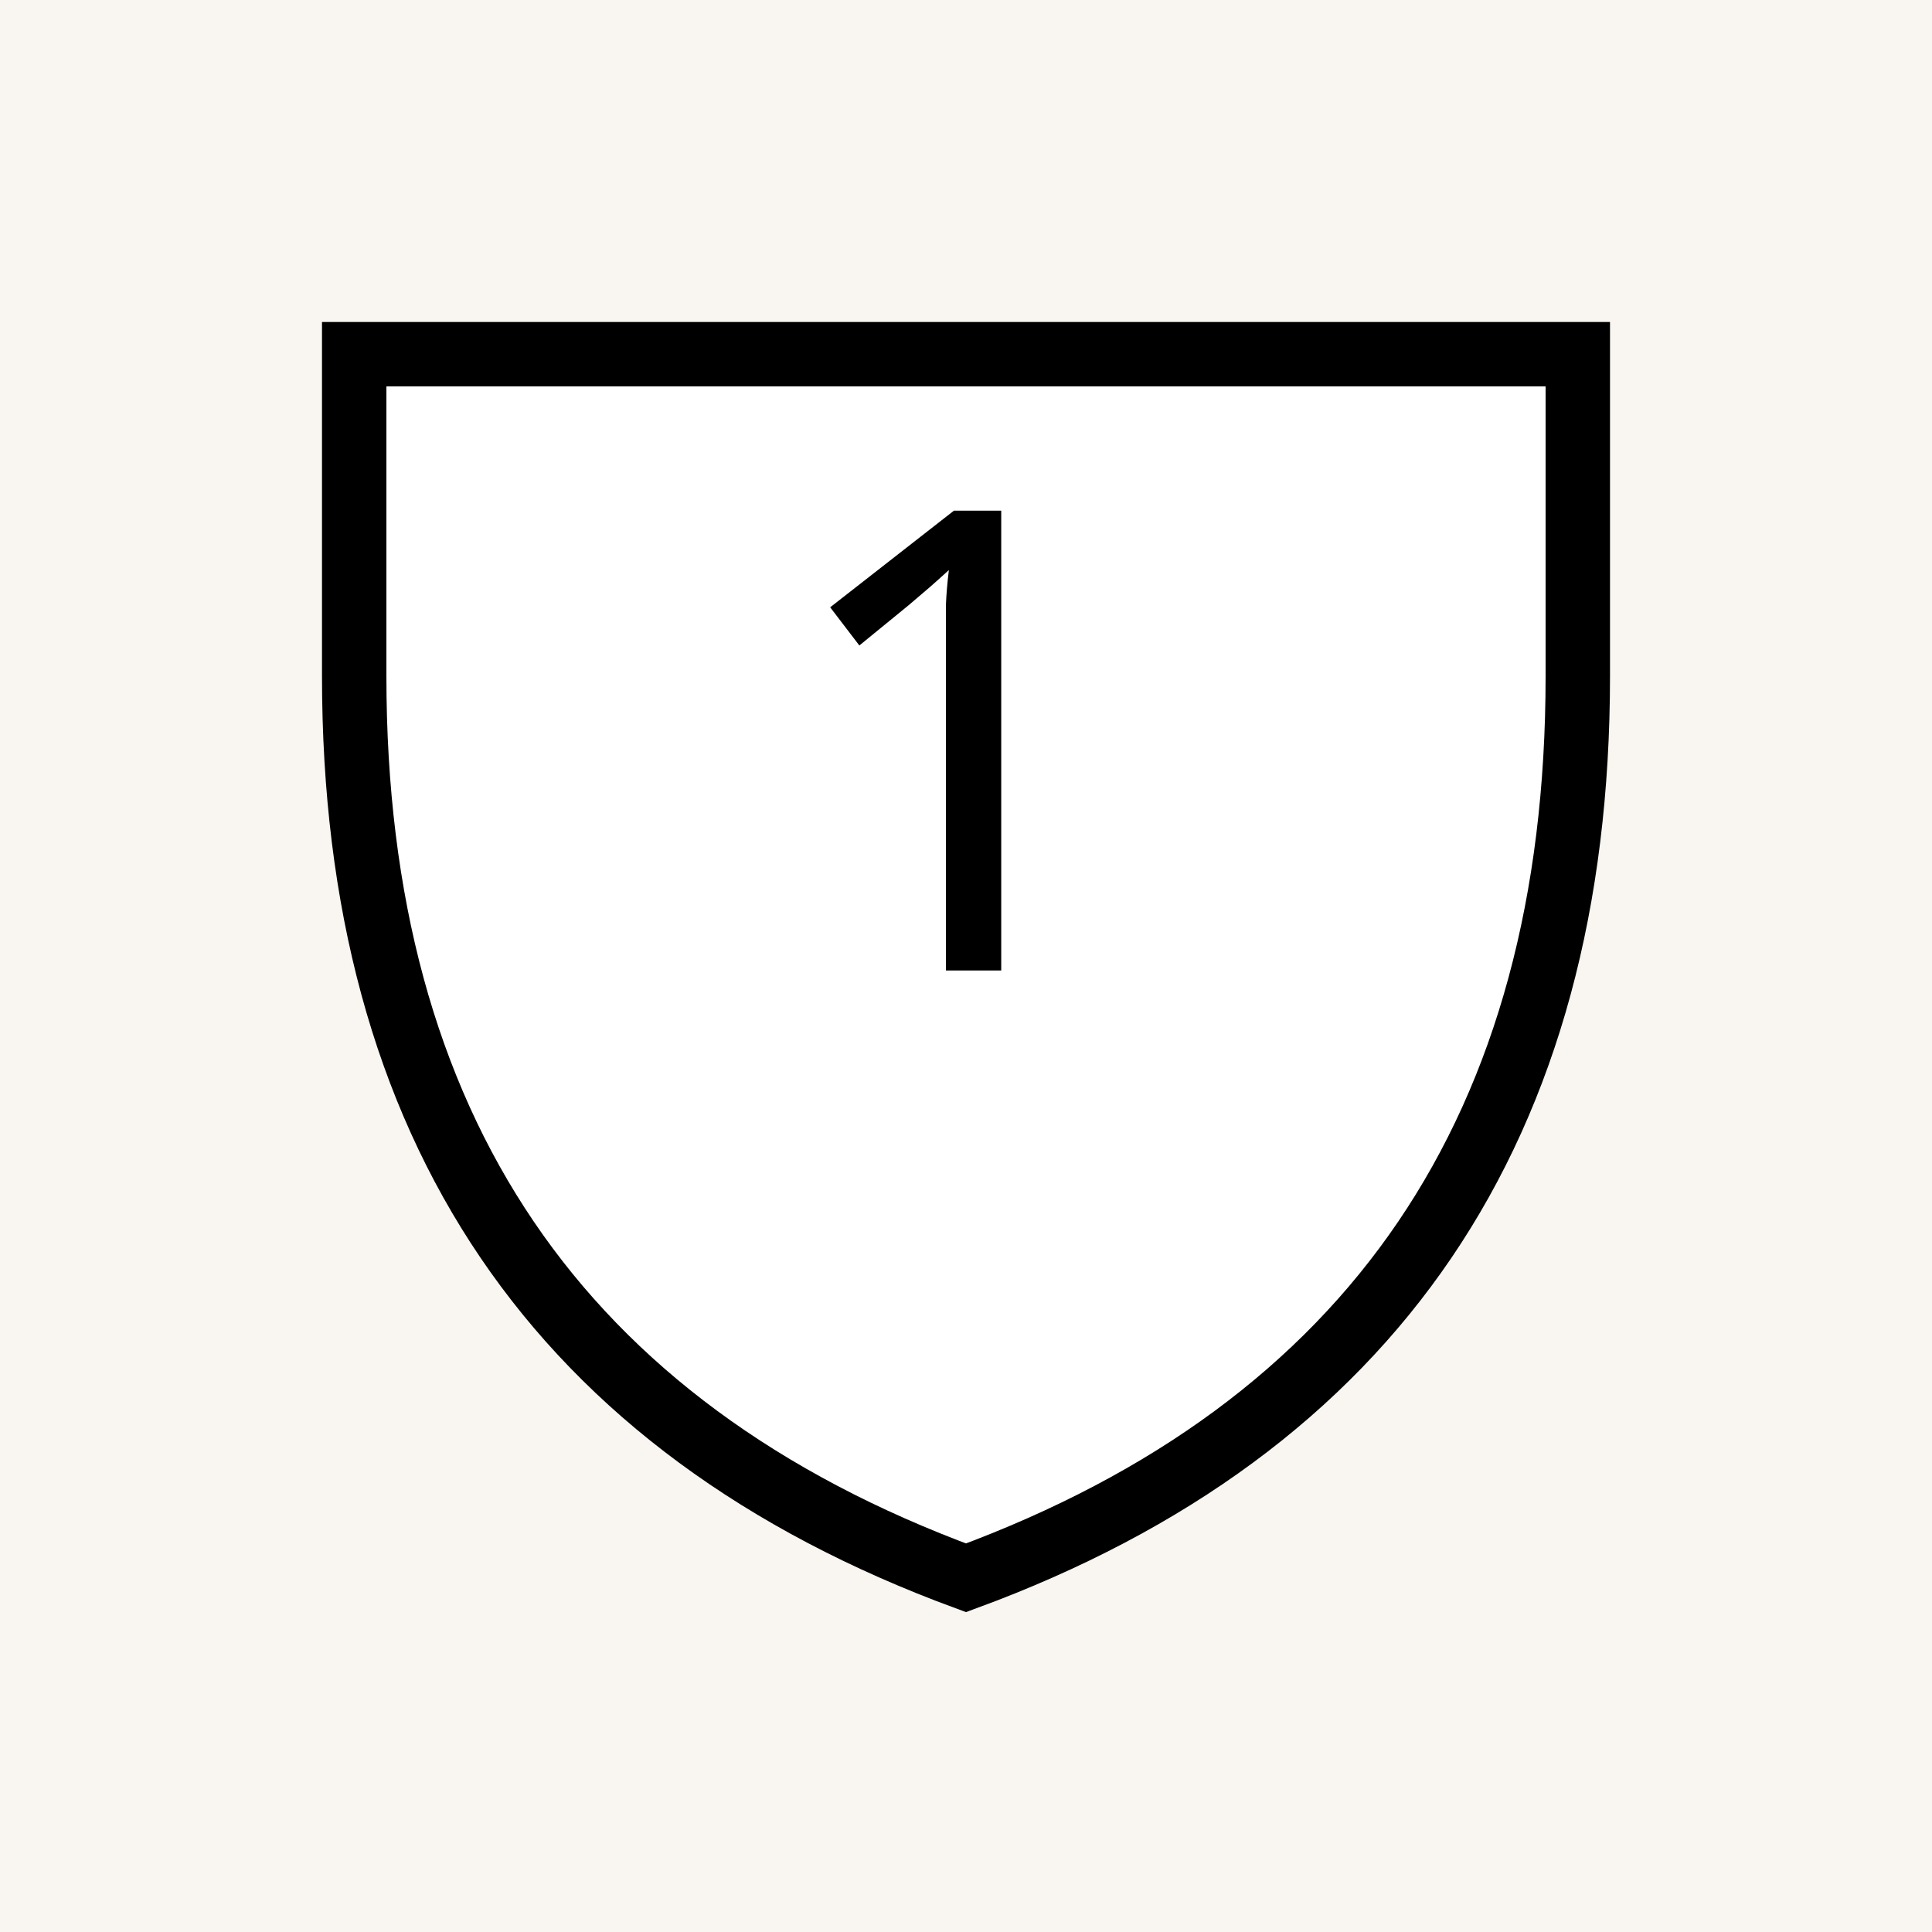
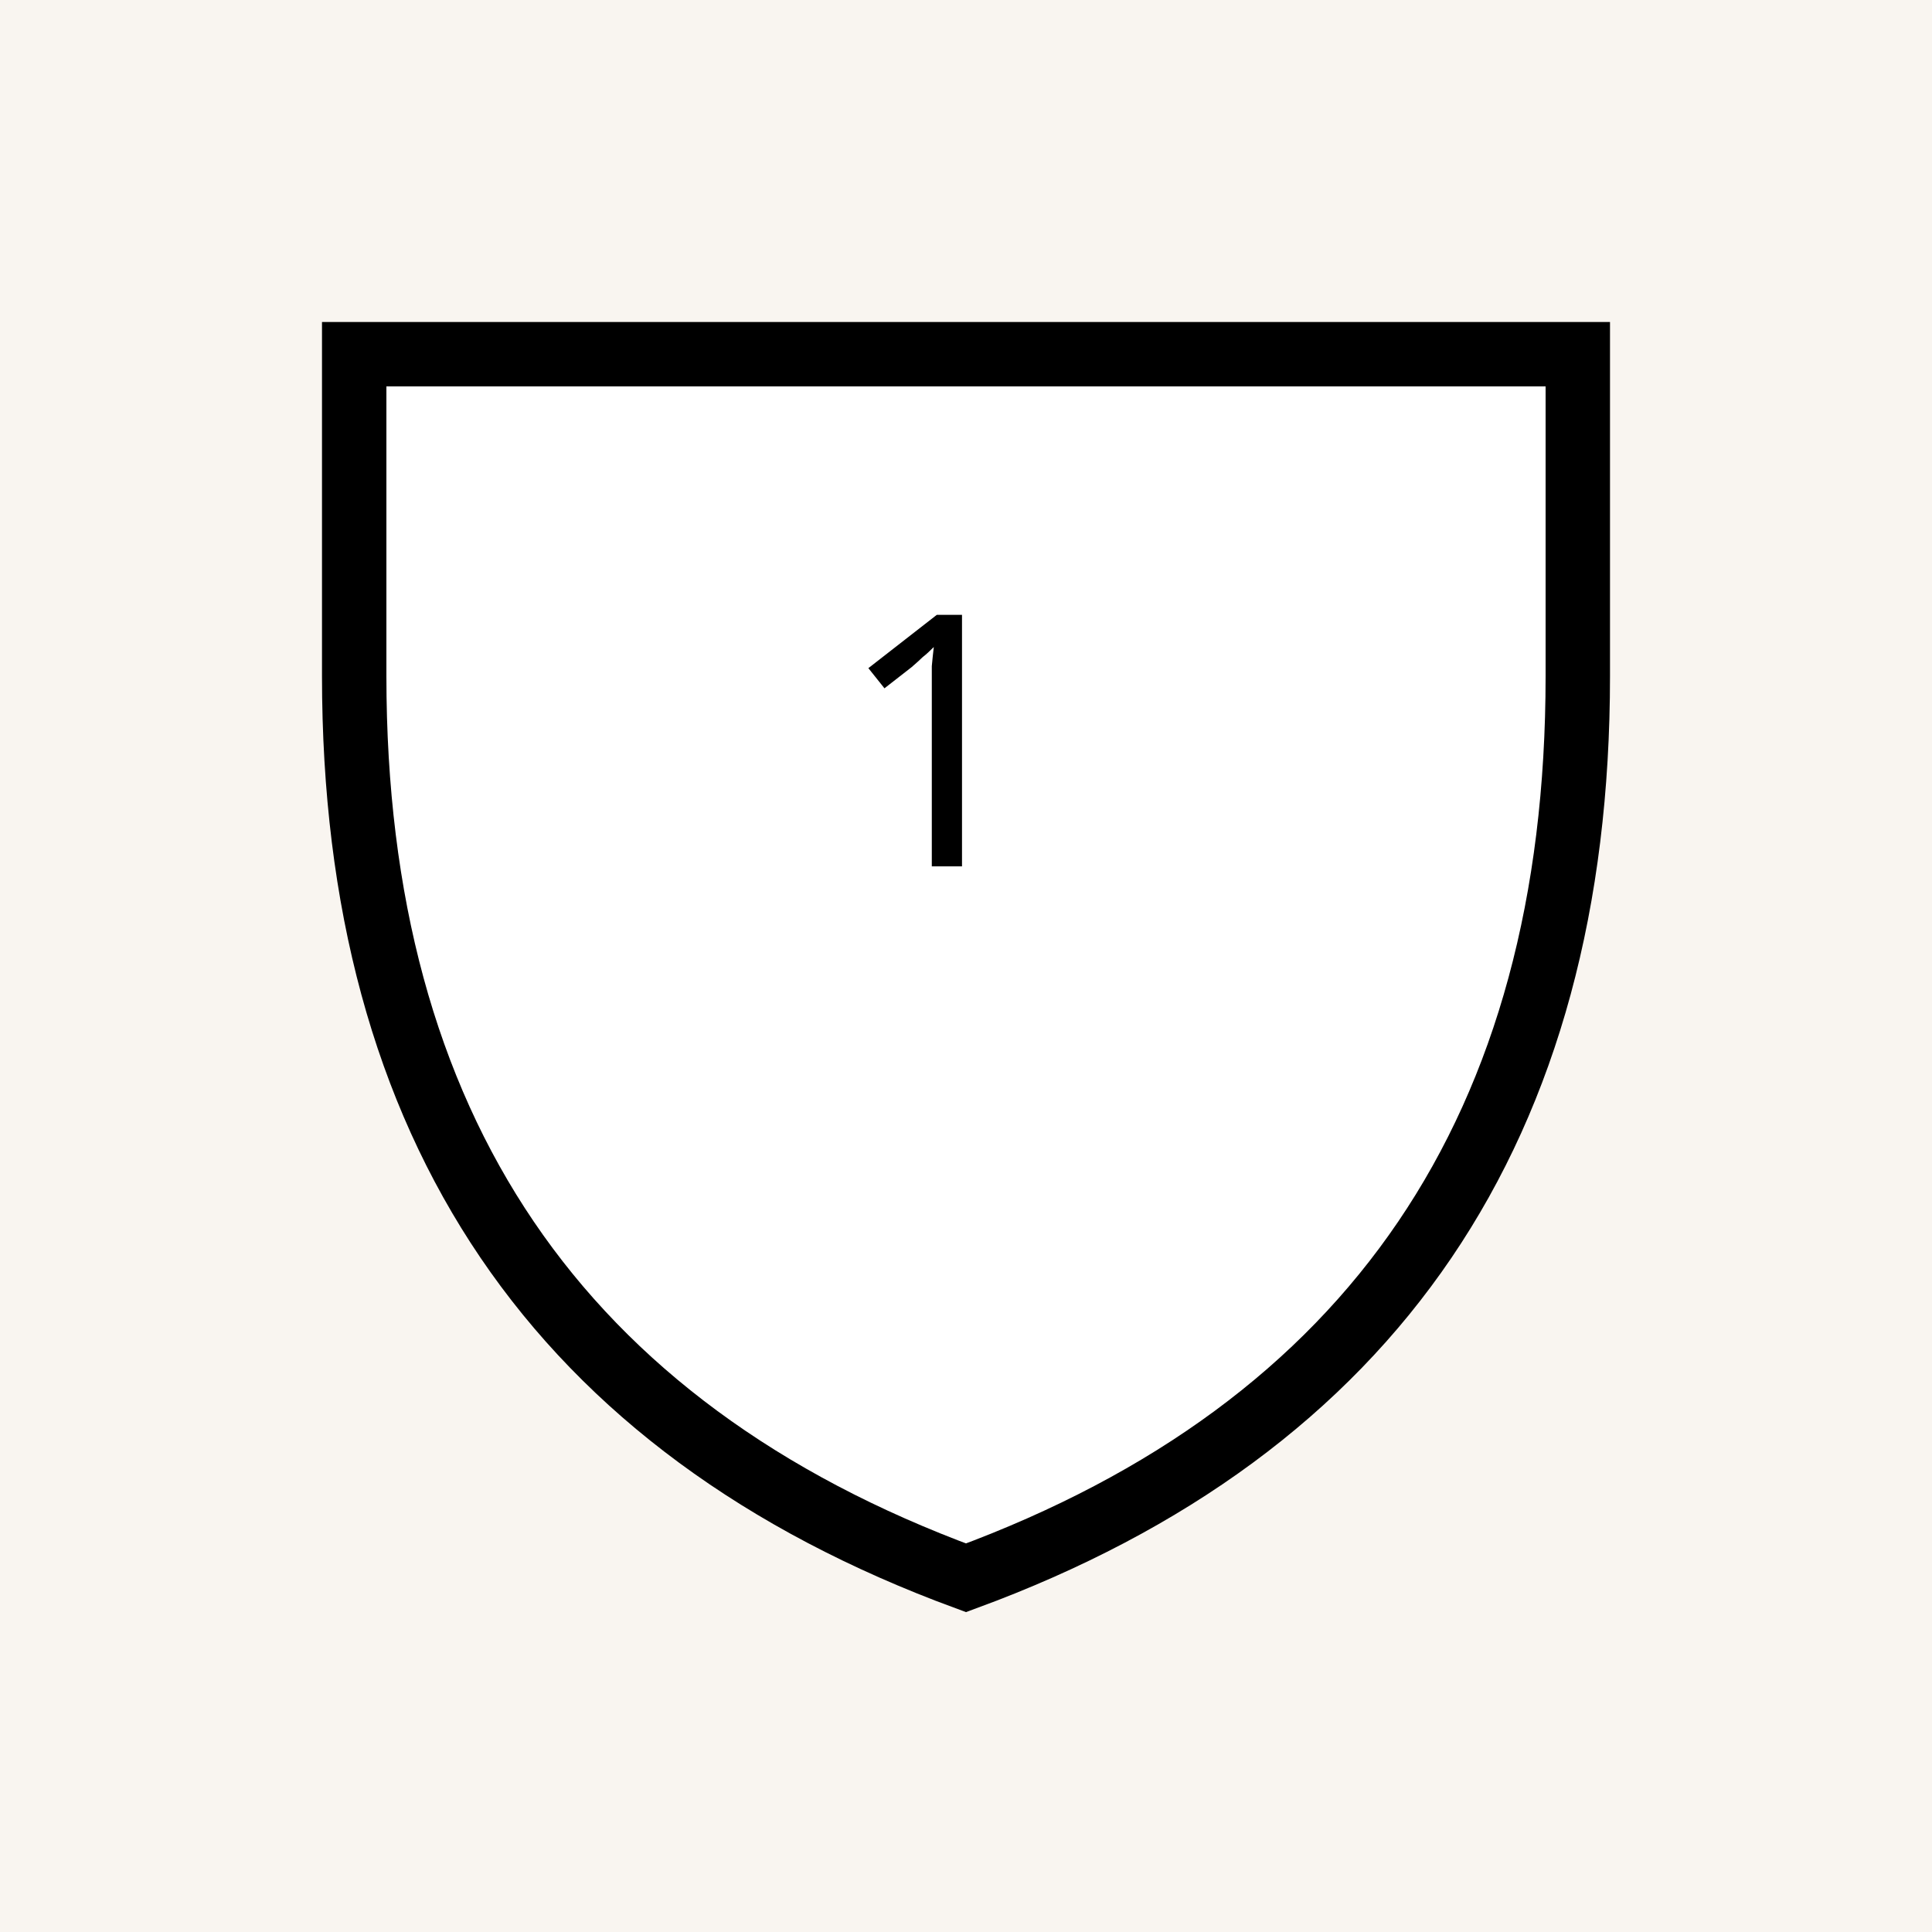
<svg xmlns="http://www.w3.org/2000/svg" width="30pt" height="30pt" viewBox="0 0 30 30" version="1.1">
  <g id="surface276">
    <rect x="0" y="0" width="30" height="30" style="fill:hsl(30,44%,96%);stroke:none;" />
    <g transform="translate(5,5)">
      <path style="fill-rule:nonzero;fill:rgb(100%,100%,100%);fill-opacity:1;stroke-width:1;stroke-linecap:butt;stroke-linejoin:miter;stroke:rgb(0%,0%,0%);stroke-opacity:1;stroke-miterlimit:10;" d="M 10 19.5 C 3.668 17.168 0.5 12.5 0.5 5.5 L 0.5 0.5 L 19.5 0.5 L 19.5 5.5 C 19.5 12.5 16.332 17.168 10 19.5 Z M 10 19.5 " />
-       <path style=" stroke:none;fill-rule:nonzero;fill:rgb(0%,0%,0%);fill-opacity:1;" d="M 10.547 10.07 L 9.688 10.07 L 9.688 5.086 C 9.688 4.797 9.688 4.566 9.688 4.398 C 9.695 4.223 9.711 4.039 9.734 3.852 C 9.617 3.957 9.52 4.047 9.438 4.117 C 9.352 4.191 9.242 4.285 9.109 4.398 L 8.344 5.023 L 7.891 4.43 L 9.812 2.93 L 10.547 2.93 Z M 7 -0.621 " />
+       <path style=" stroke:none;fill-rule:nonzero;fill:rgb(0%,0%,0%);fill-opacity:1;" d="M 9.938 8.453 L 9.469 8.453 L 9.469 5.719 C 9.469 5.562 9.469 5.438 9.469 5.344 C 9.477 5.25 9.488 5.152 9.5 5.047 C 9.438 5.109 9.379 5.164 9.328 5.203 C 9.285 5.246 9.227 5.297 9.156 5.359 L 8.734 5.688 L 8.484 5.375 L 9.547 4.547 L 9.938 4.547 Z M 8 2.613 " />
    </g>
  </g>
</svg>
